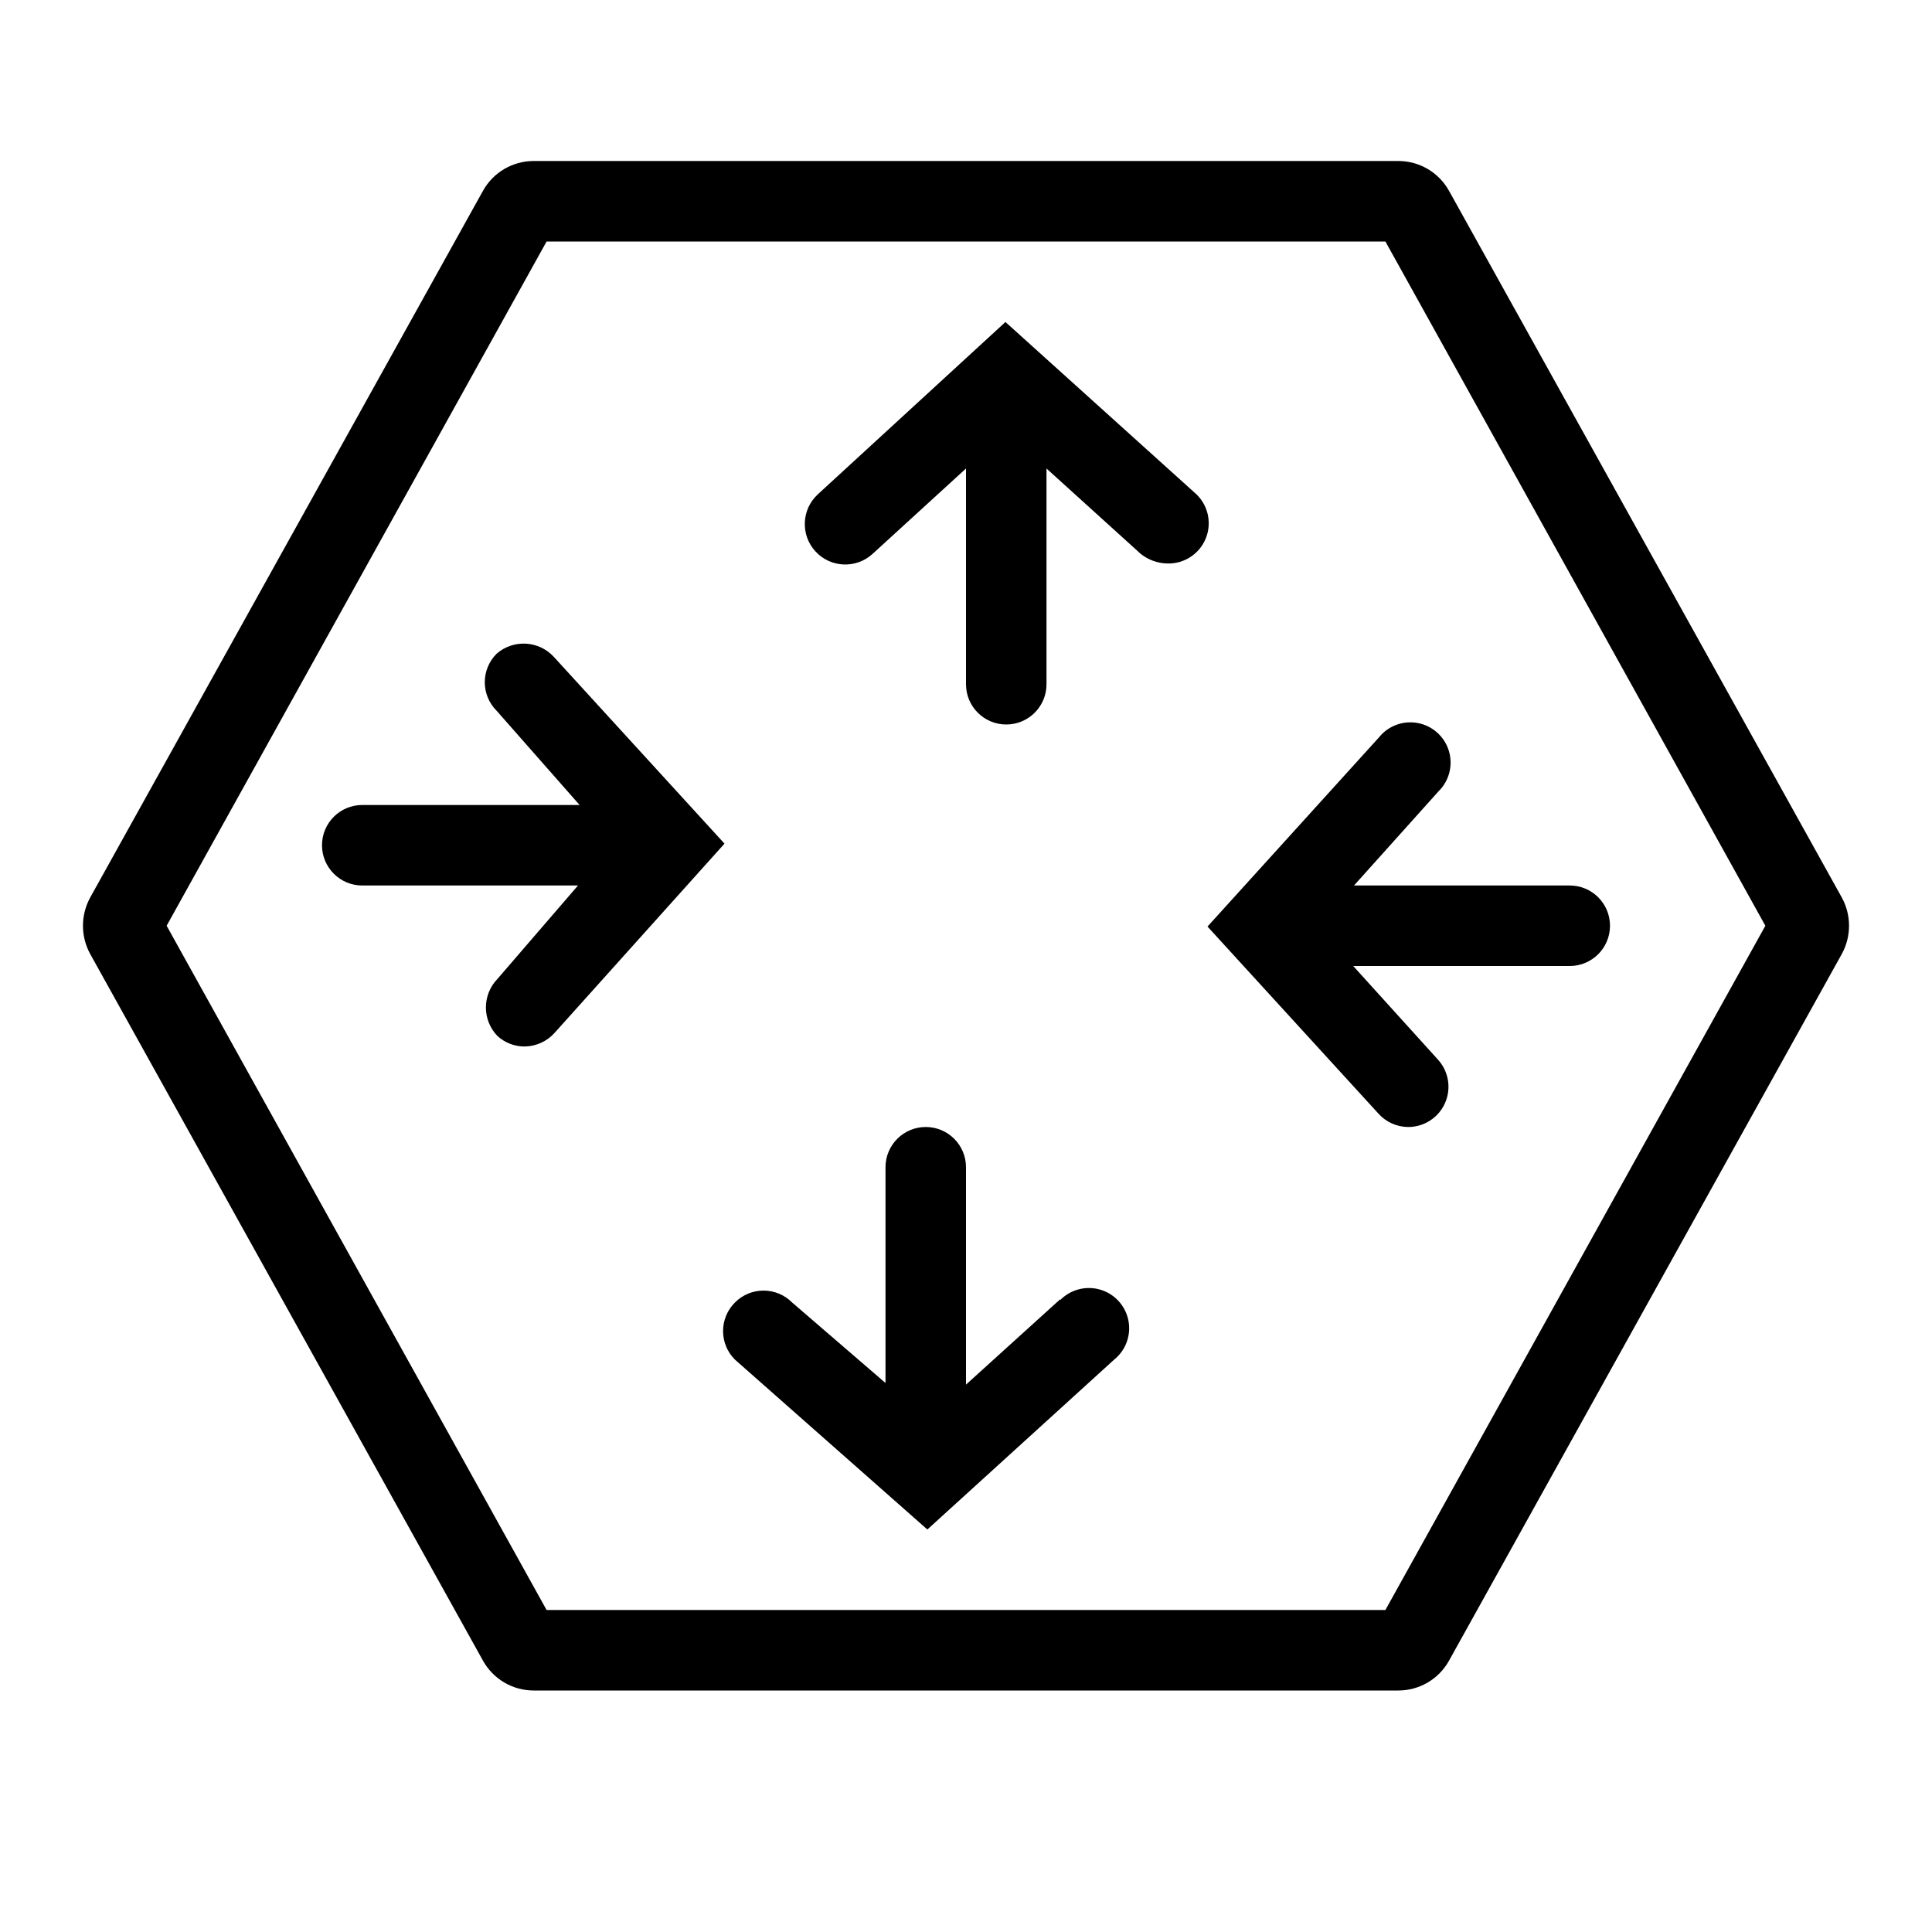
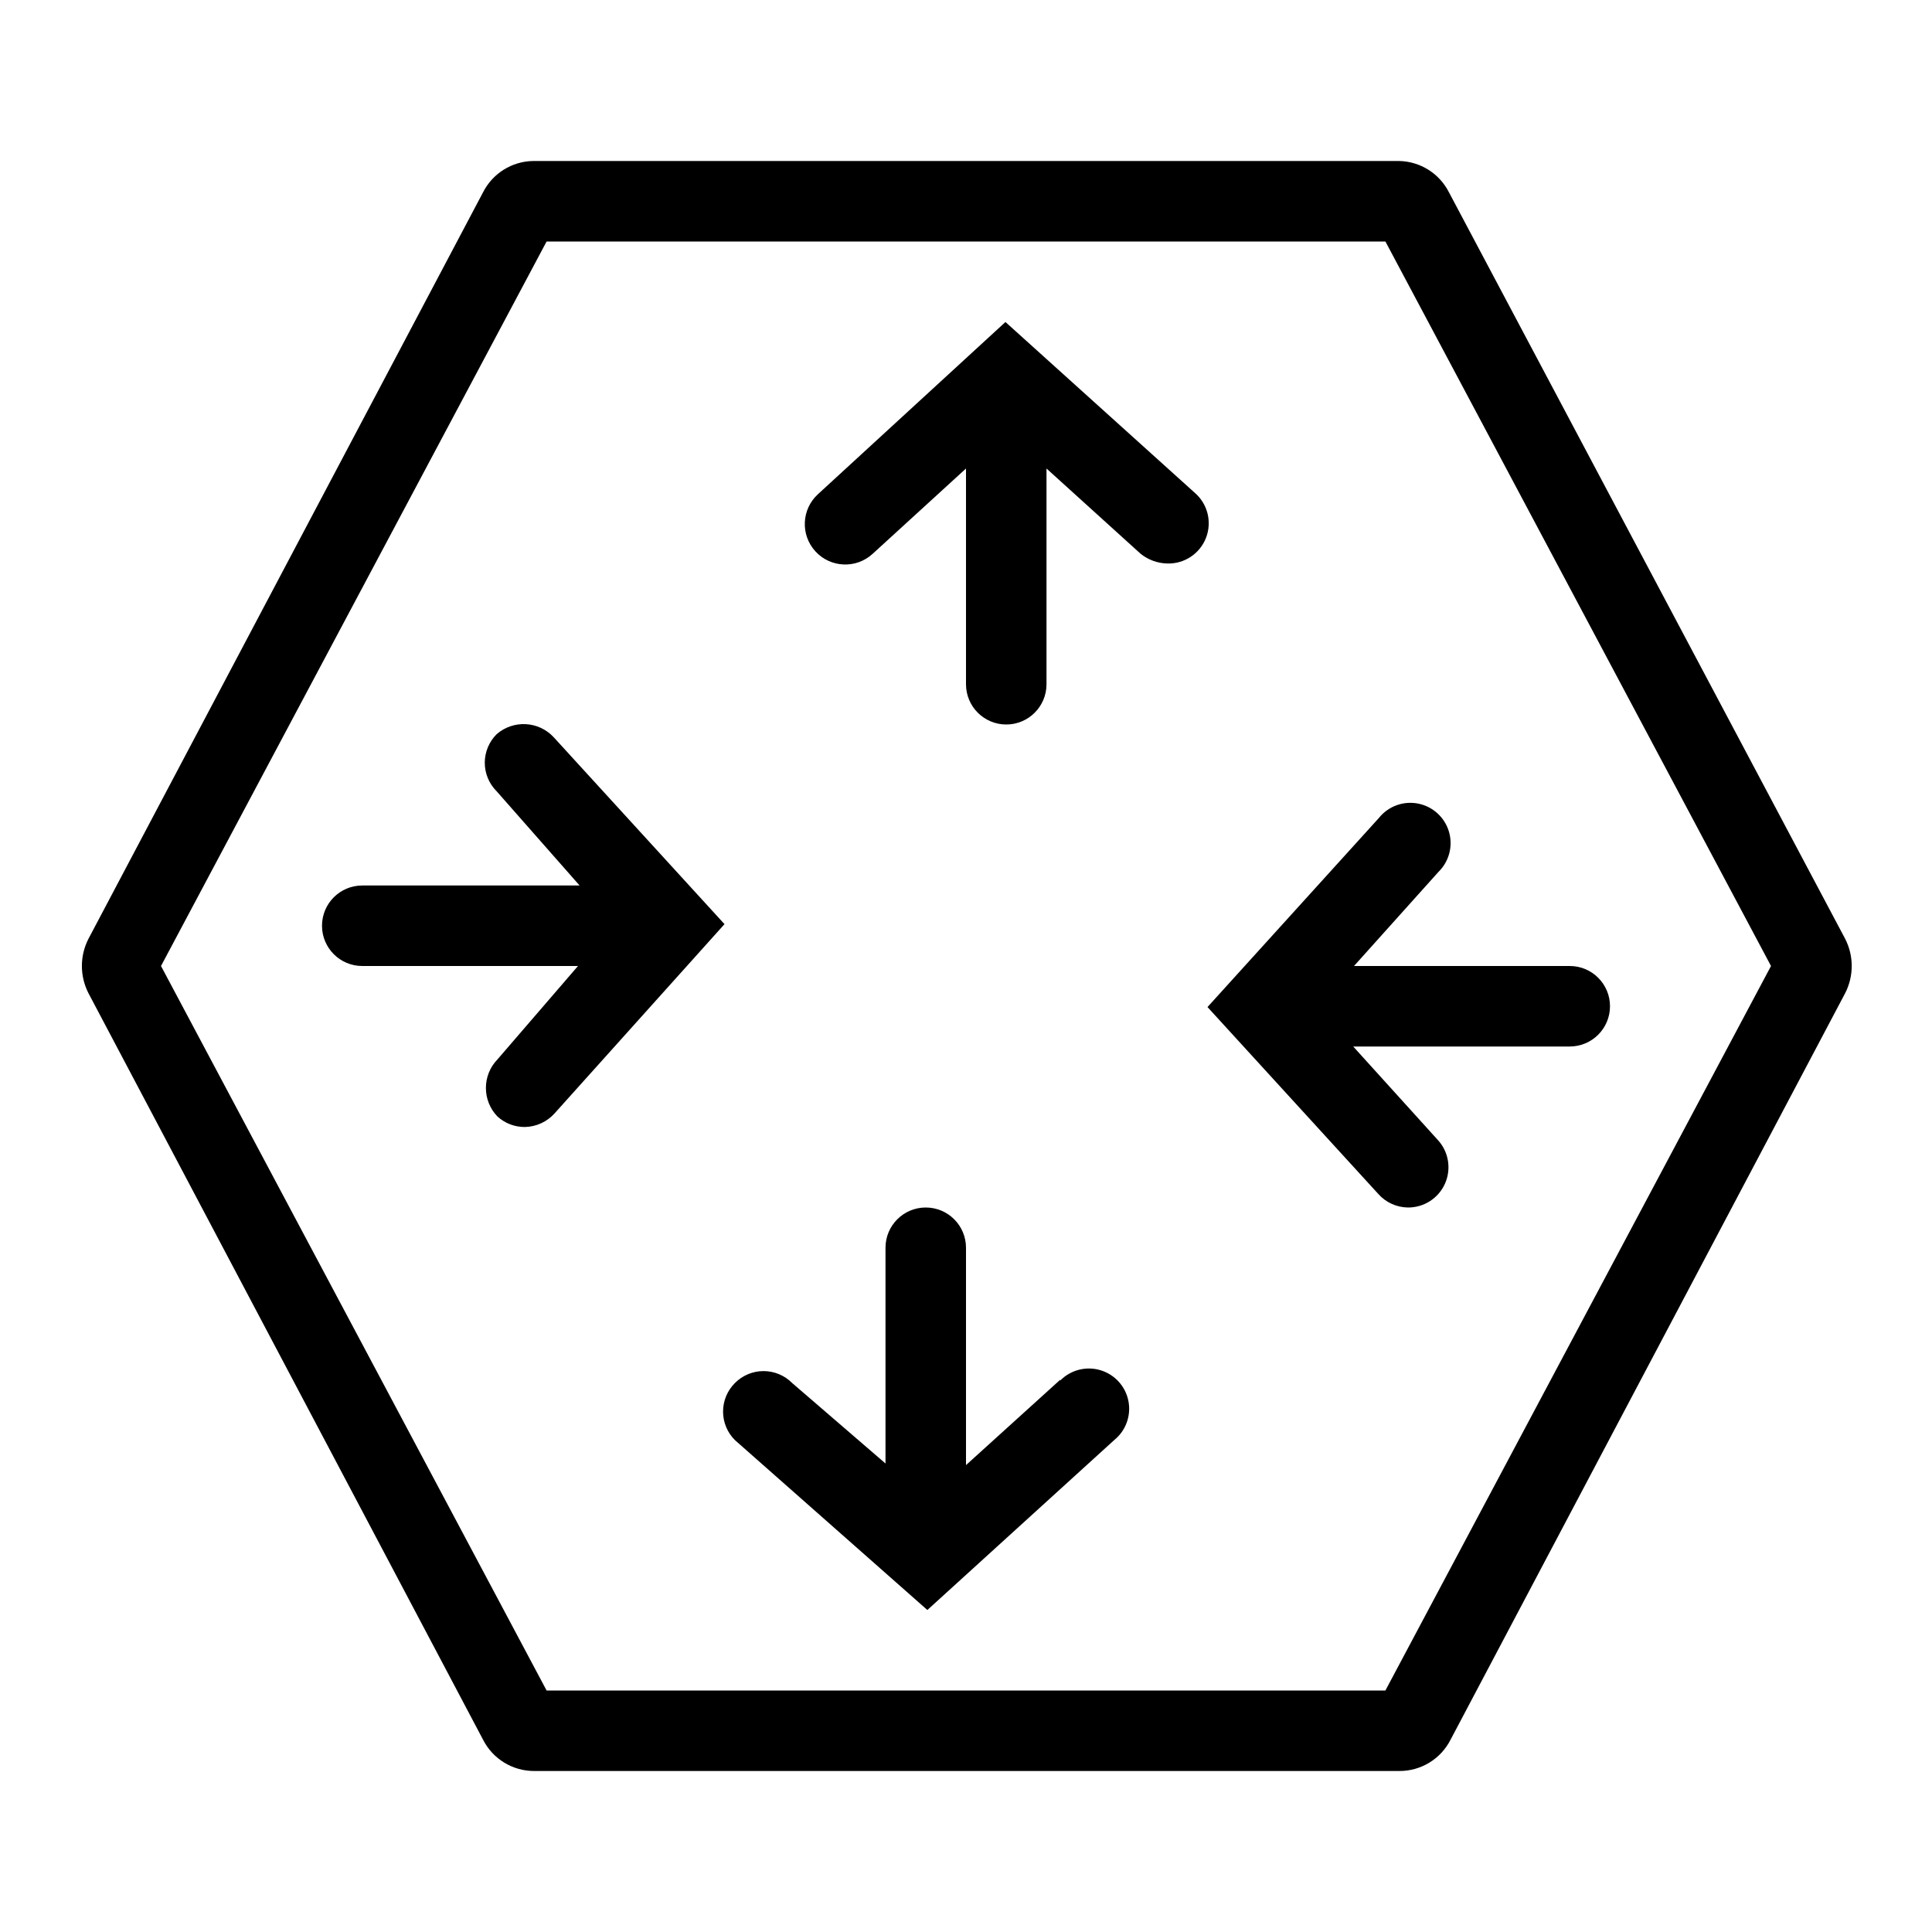
<svg xmlns="http://www.w3.org/2000/svg" id="Layer_1" data-name="Layer 1" viewBox="0 0 24 24">
-   <path d="M22.88,11.15,18,2.37A.72.72,0,0,0,17.37,2H6.63A.72.72,0,0,0,6,2.37L1.12,11.15a.73.73,0,0,0,0,.7L6,20.63a.72.72,0,0,0,.63.37H17.37a.72.72,0,0,0,.63-.37l4.88-8.78A.73.73,0,0,0,22.88,11.15ZM17.21,20H6.79L2.07,11.5,6.79,3H17.21l4.72,8.5Z" />
-   <path d="M6.17,8.12a.5.5,0,0,0,0,.71L7.2,10H4.5a.5.5,0,0,0,0,1H7.18l-1,1.16a.51.51,0,0,0,0,.71.5.5,0,0,0,.34.13.51.51,0,0,0,.37-.17L9,10.48,6.88,8.16A.51.51,0,0,0,6.17,8.12Z" />
-   <path d="M15,11.51l2.12,2.32a.5.5,0,0,0,.37.17.5.5,0,0,0,.37-.84L16.81,12H19.5a.5.5,0,0,0,0-1H16.82l1.05-1.17a.5.5,0,1,0-.74-.67Z" />
-   <path d="M13.17,16.14,12,17.2V14.5a.5.5,0,0,0-1,0v2.68l-1.16-1a.5.5,0,0,0-.71,0,.5.5,0,0,0,0,.71L11.52,19l2.32-2.11a.5.5,0,1,0-.67-.74Z" />
+   <path d="M22.92,11.66,18,2.39A.71.71,0,0,0,17.38,2H6.62A.71.71,0,0,0,6,2.39l-4.9,9.27a.74.74,0,0,0,0,.68L6,21.61a.71.71,0,0,0,.64.39H17.38a.71.71,0,0,0,.64-.39l4.9-9.27A.74.74,0,0,0,22.92,11.66ZM17.21,21H6.79L2,12,6.79,3H17.21L22,12Z" />
+   <path d="M6.17,9.12a.5.5,0,0,0,0,.71L7.2,11H4.5a.5.5,0,0,0,0,1H7.18l-1,1.16a.51.51,0,0,0,0,.71.5.5,0,0,0,.34.13.51.51,0,0,0,.37-.17L9,11.48,6.88,9.16A.51.51,0,0,0,6.17,9.12Z" />
+   <path d="M15,12.51l2.12,2.32a.5.5,0,0,0,.37.17.5.5,0,0,0,.37-.84L16.81,13H19.5a.5.5,0,0,0,0-1H16.82l1.05-1.17a.5.5,0,1,0-.74-.67Z" />
+   <path d="M13.17,17.14,12,18.2V15.5a.5.5,0,0,0-1,0v2.68l-1.16-1a.5.5,0,0,0-.71,0,.5.5,0,0,0,0,.71L11.52,20l2.32-2.11a.5.5,0,1,0-.67-.74Z" />
  <path d="M12.49,4,10.16,6.14a.5.5,0,0,0,.68.74L12,5.82V8.5a.5.5,0,0,0,1,0V5.82l1.17,1.06A.55.55,0,0,0,14.5,7a.5.5,0,0,0,.34-.88Z" />
</svg>
